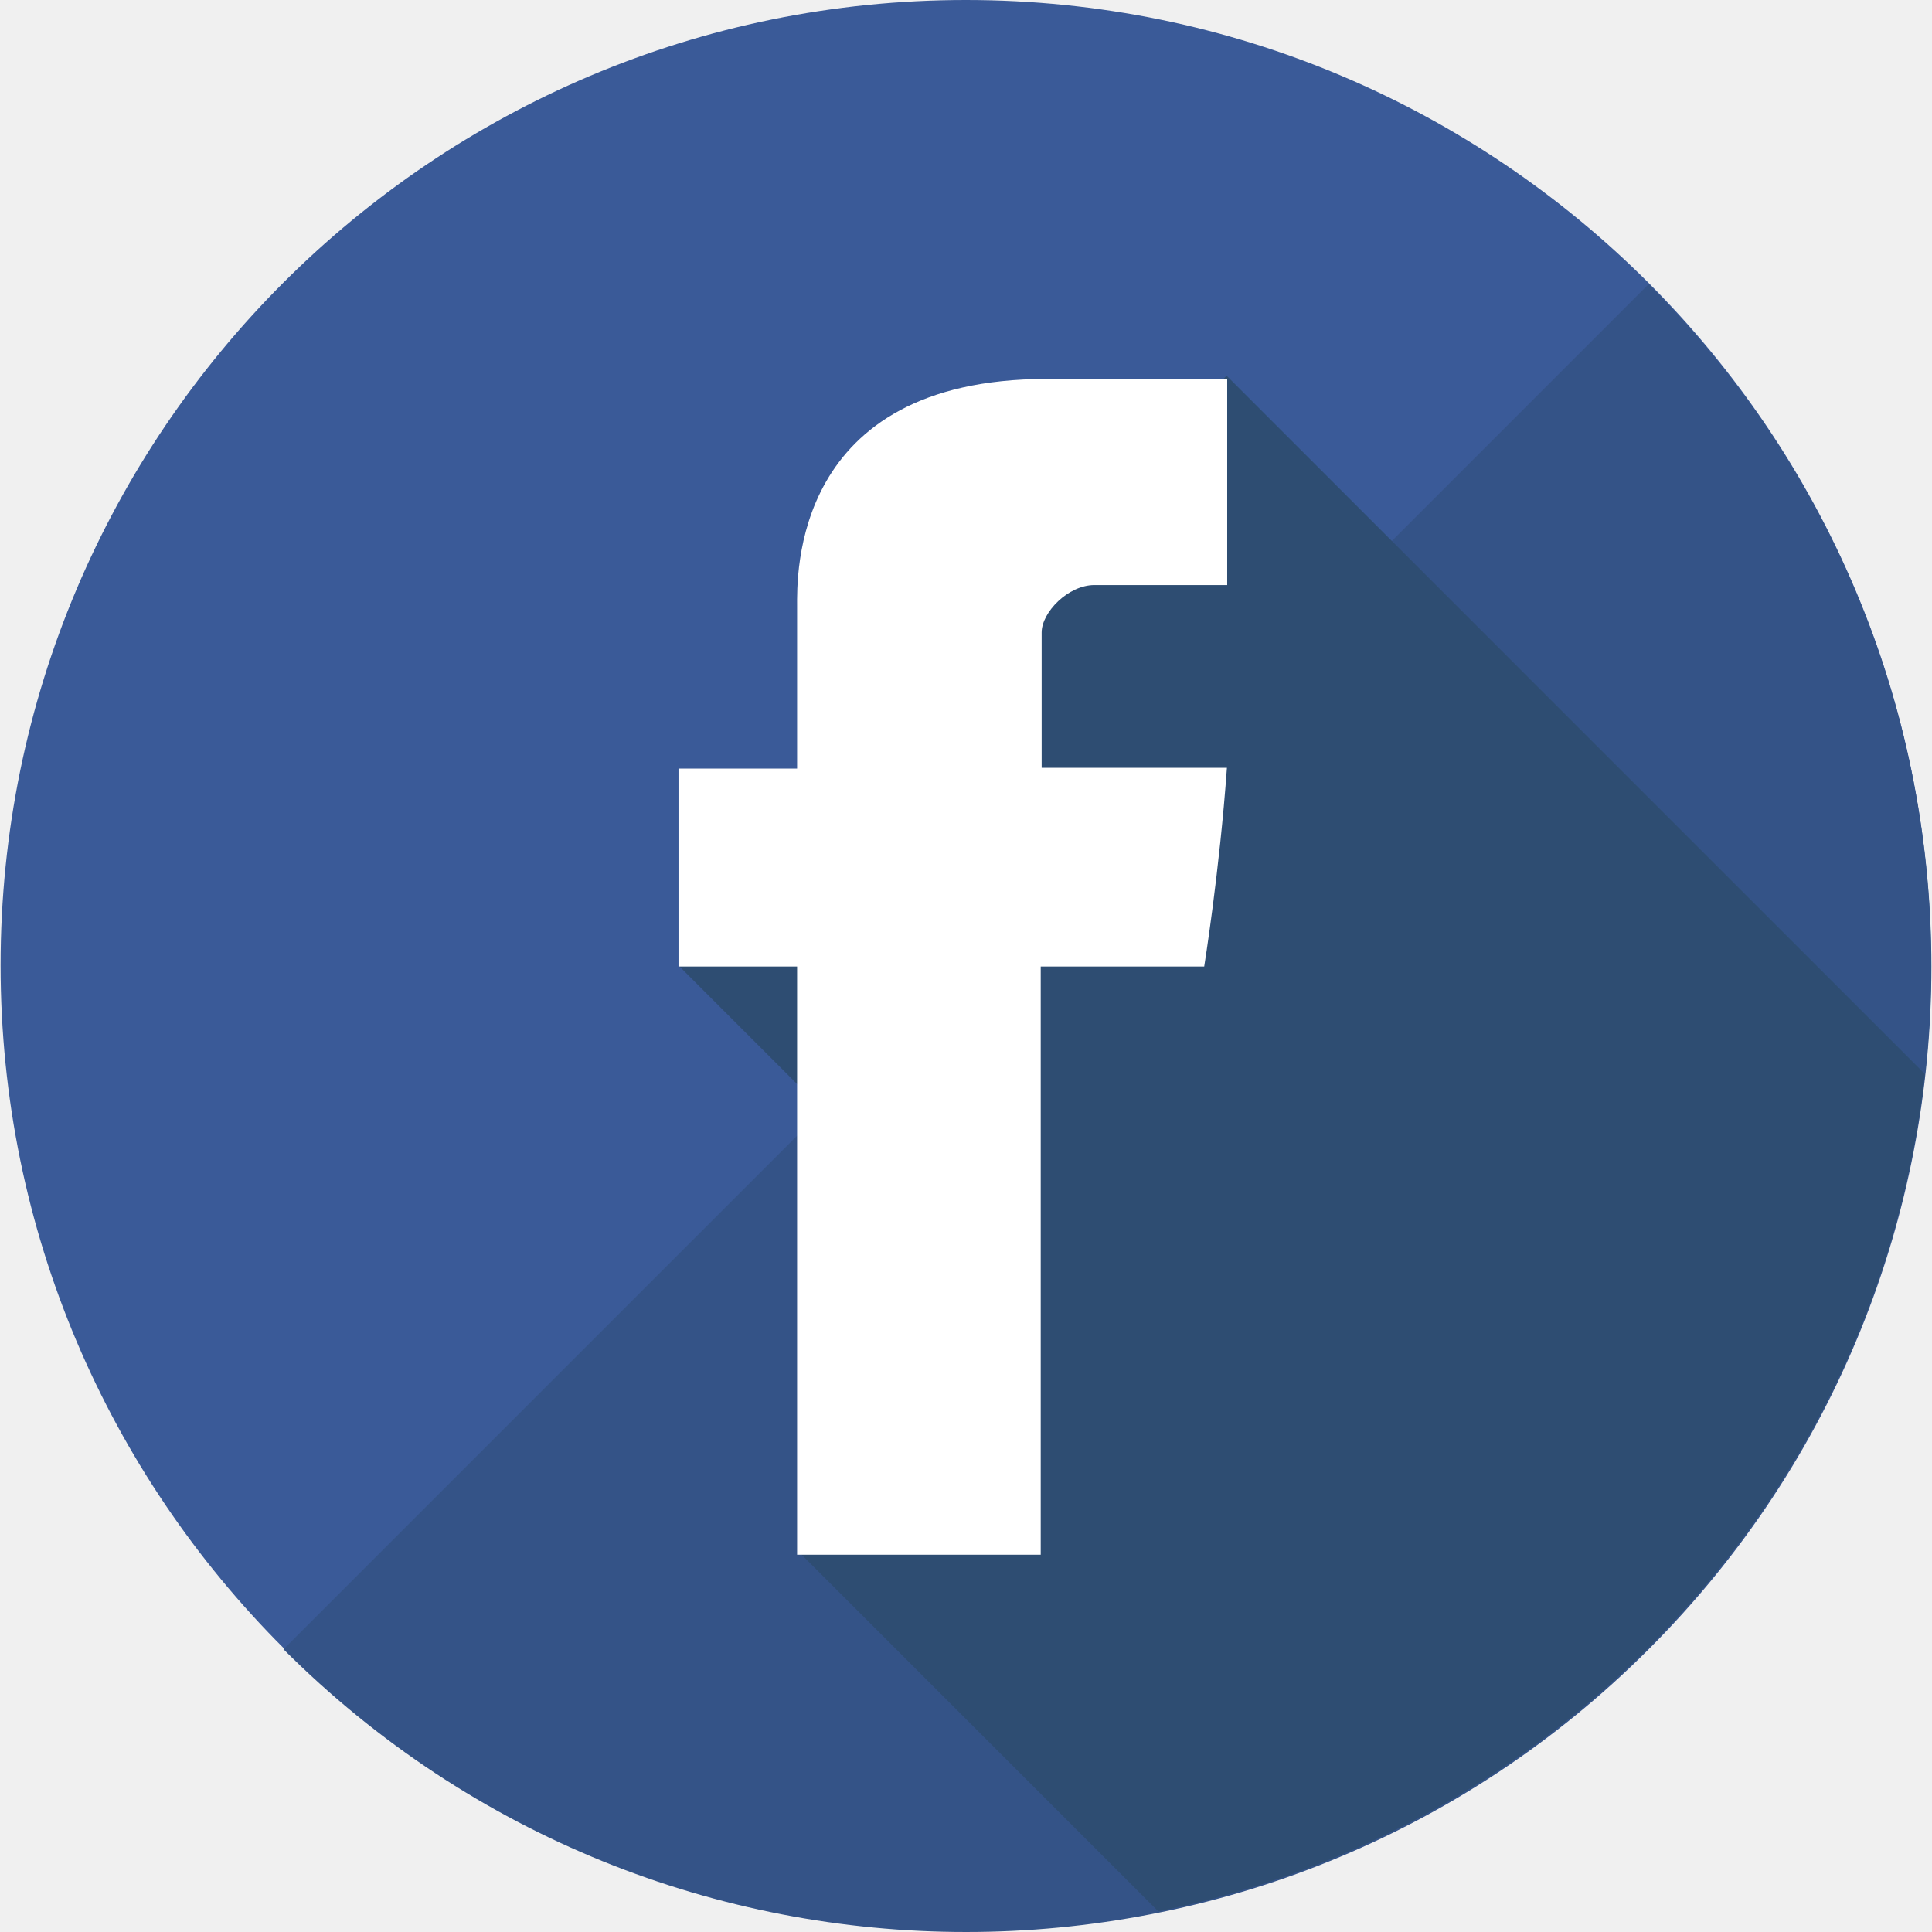
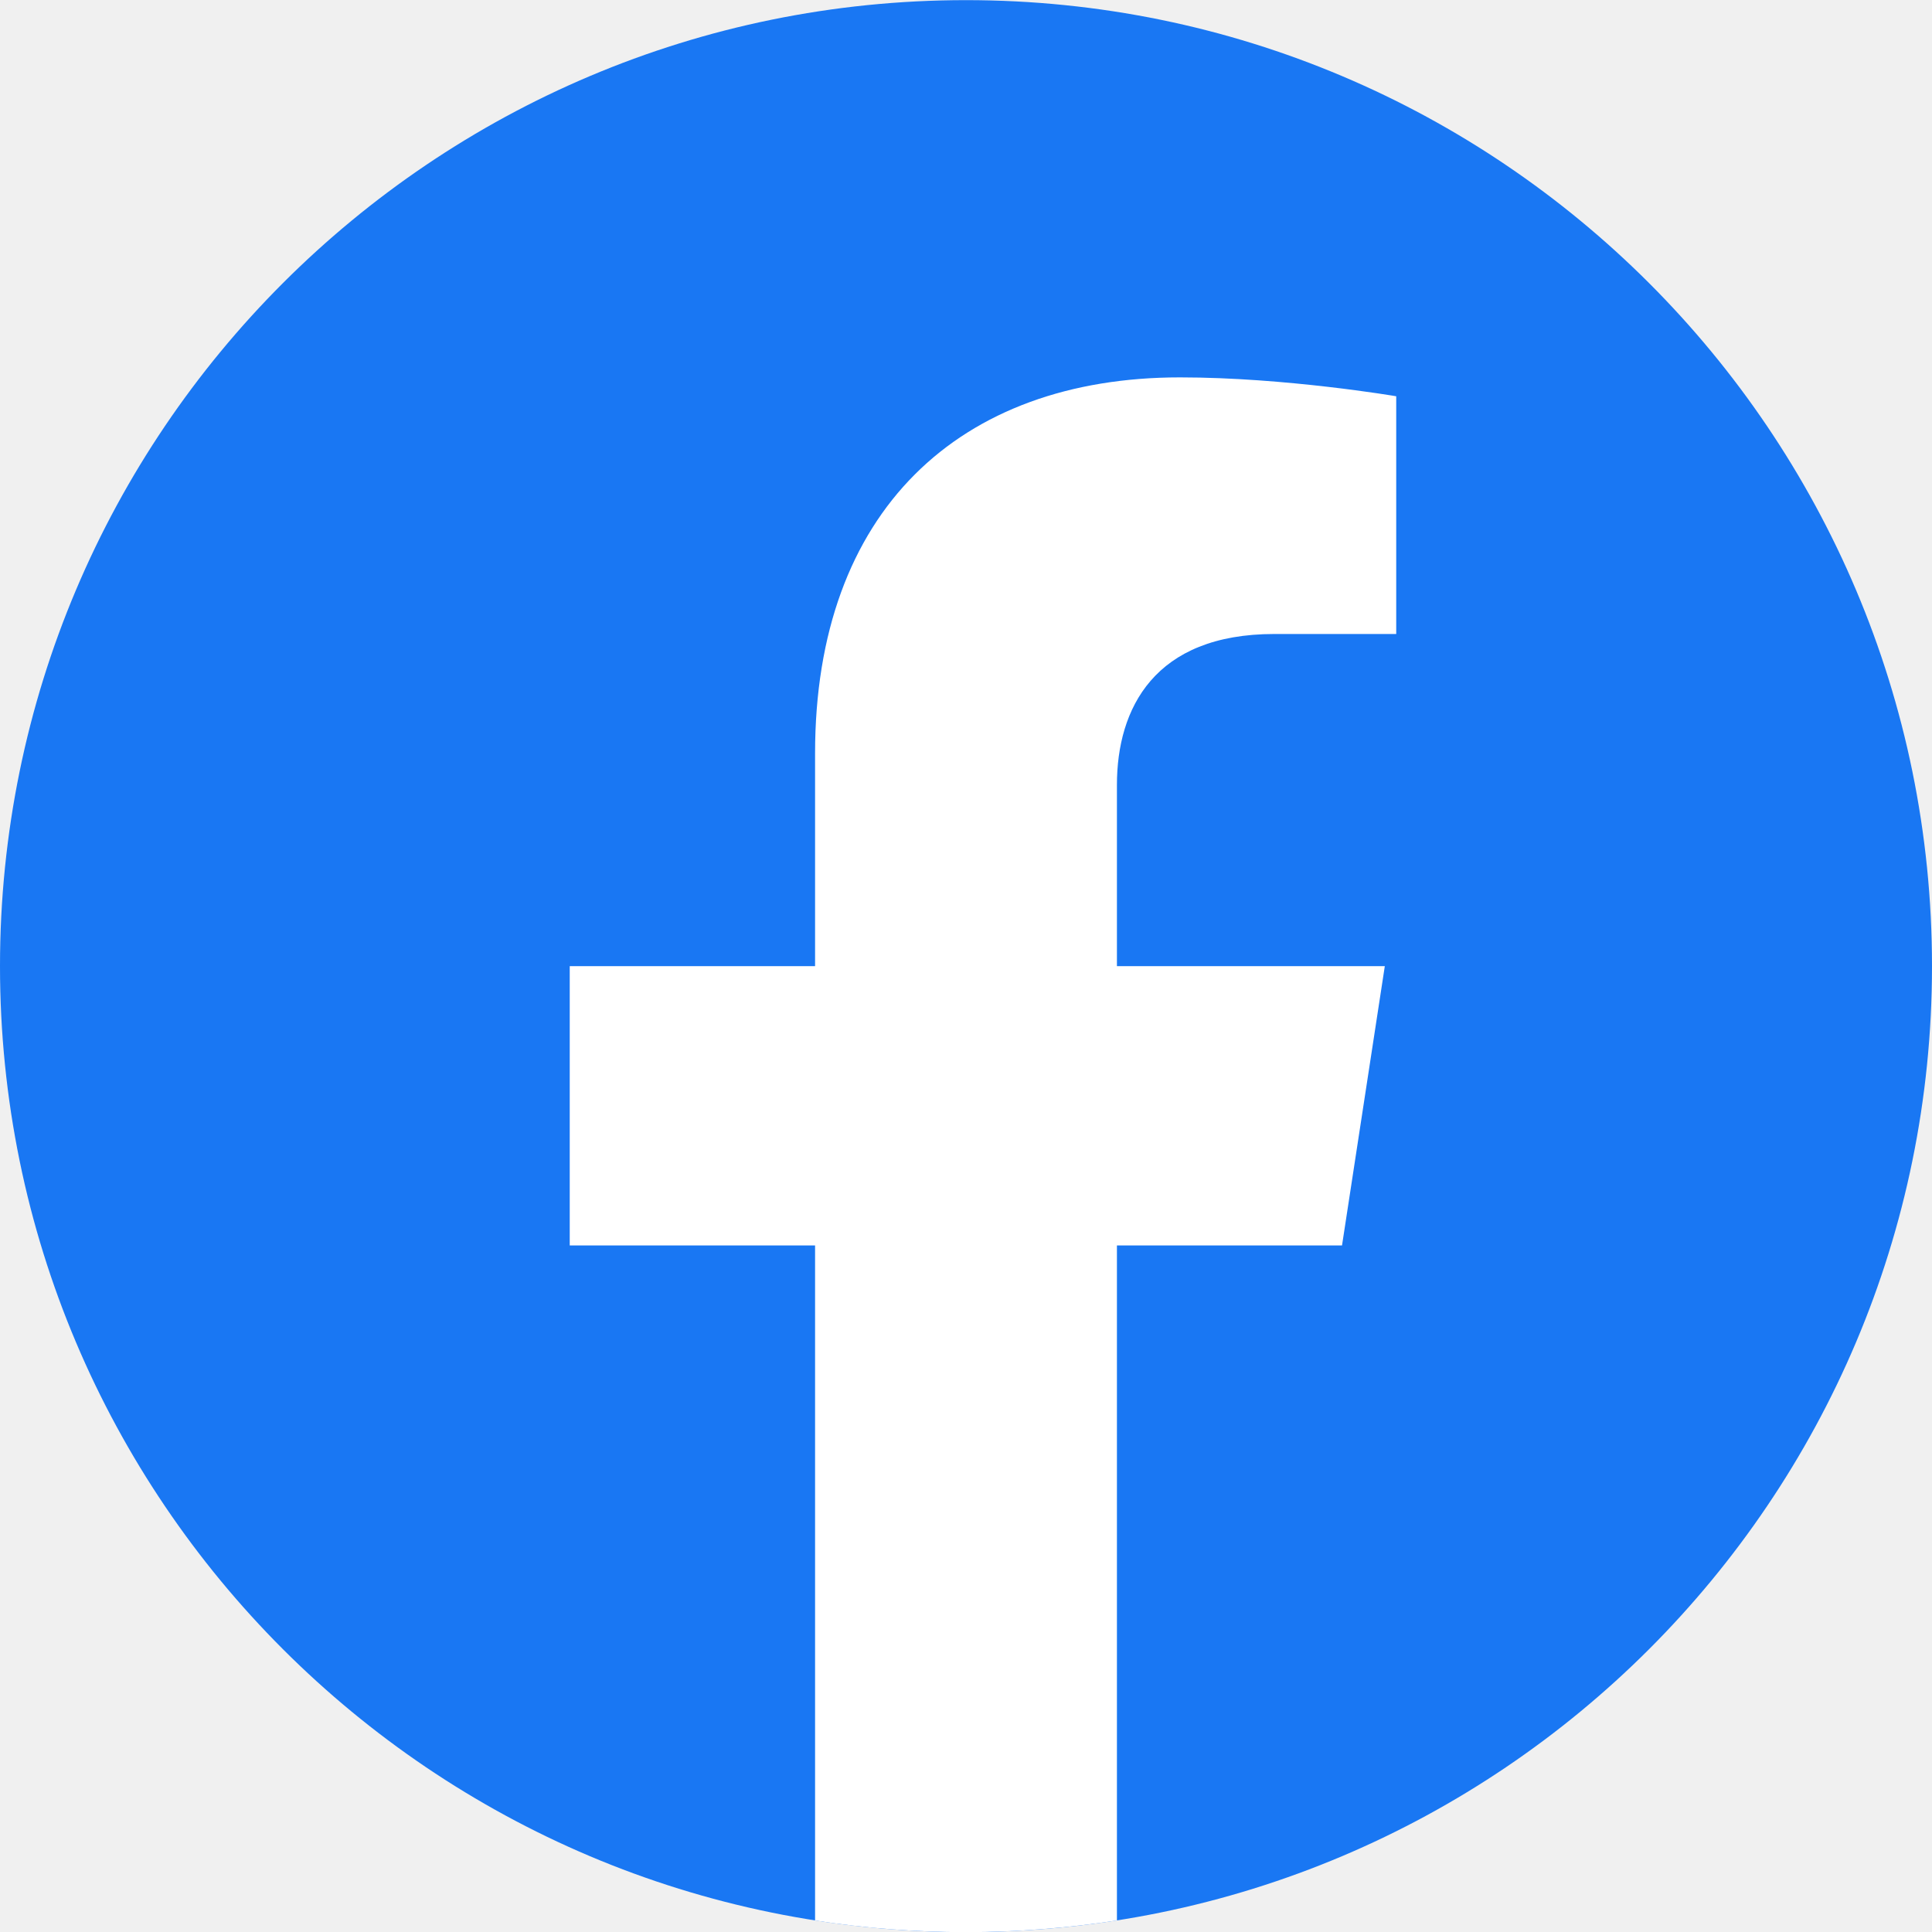
- <svg xmlns="http://www.w3.org/2000/svg" version="1.1" id="Layer_1" x="0px" y="0px" viewBox="0 0 474.294 474.294" style="enable-background:new 0 0 474.294 474.294;" xml:space="preserve">
-   <circle style="fill:#3A5A98;" cx="237.111" cy="236.966" r="236.966" />
-   <path style="fill:#345387;" d="M404.742,69.754c92.541,92.541,92.545,242.586-0.004,335.134  c-92.545,92.541-242.593,92.541-335.134,0L404.742,69.754z" />
-   <path style="fill:#2E4D72;" d="M472.543,263.656L301.129,92.238l-88.998,88.998l5.302,5.302l-50.671,50.667l41.474,41.474  l-5.455,5.452l44.901,44.901l-51.764,51.764l88.429,88.429C384.065,449.045,461.037,366.255,472.543,263.656z" />
-   <path style="fill:#FFFFFF;" d="M195.682,148.937c0,7.27,0,39.741,0,39.741h-29.115v48.598h29.115v144.402h59.808V237.276h40.134  c0,0,3.76-23.307,5.579-48.781c-5.224,0-45.485,0-45.485,0s0-28.276,0-33.231c0-4.962,6.518-11.641,12.965-11.641  c6.436,0,20.015,0,32.587,0c0-6.623,0-29.481,0-50.592c-16.786,0-35.883,0-44.306,0C194.201,93.028,195.682,141.671,195.682,148.937  z" />
-   <g>
- </g>
-   <g>
- </g>
-   <g>
- </g>
-   <g>
- </g>
-   <g>
- </g>
-   <g>
- </g>
-   <g>
- </g>
-   <g>
- </g>
-   <g>
- </g>
-   <g>
- </g>
-   <g>
- </g>
-   <g>
- </g>
-   <g>
- </g>
-   <g>
- </g>
-   <g>
- </g>
+ <svg xmlns="http://www.w3.org/2000/svg" width="1365.12" height="1365.12" viewBox="0 0 14222 14222">
+   <circle cx="7111" cy="7112" r="7111" fill="#1977f3" />
+   <path d="M9879 9168l315-2056H8222V5778c0-562 275-1111 1159-1111h897V2917s-814-139-1592-139c-1624 0-2686 984-2686 2767v1567H4194v2056h1806v4969c362 57 733 86 1111 86s749-30 1111-86V9168z" fill="#fff" />
</svg>
